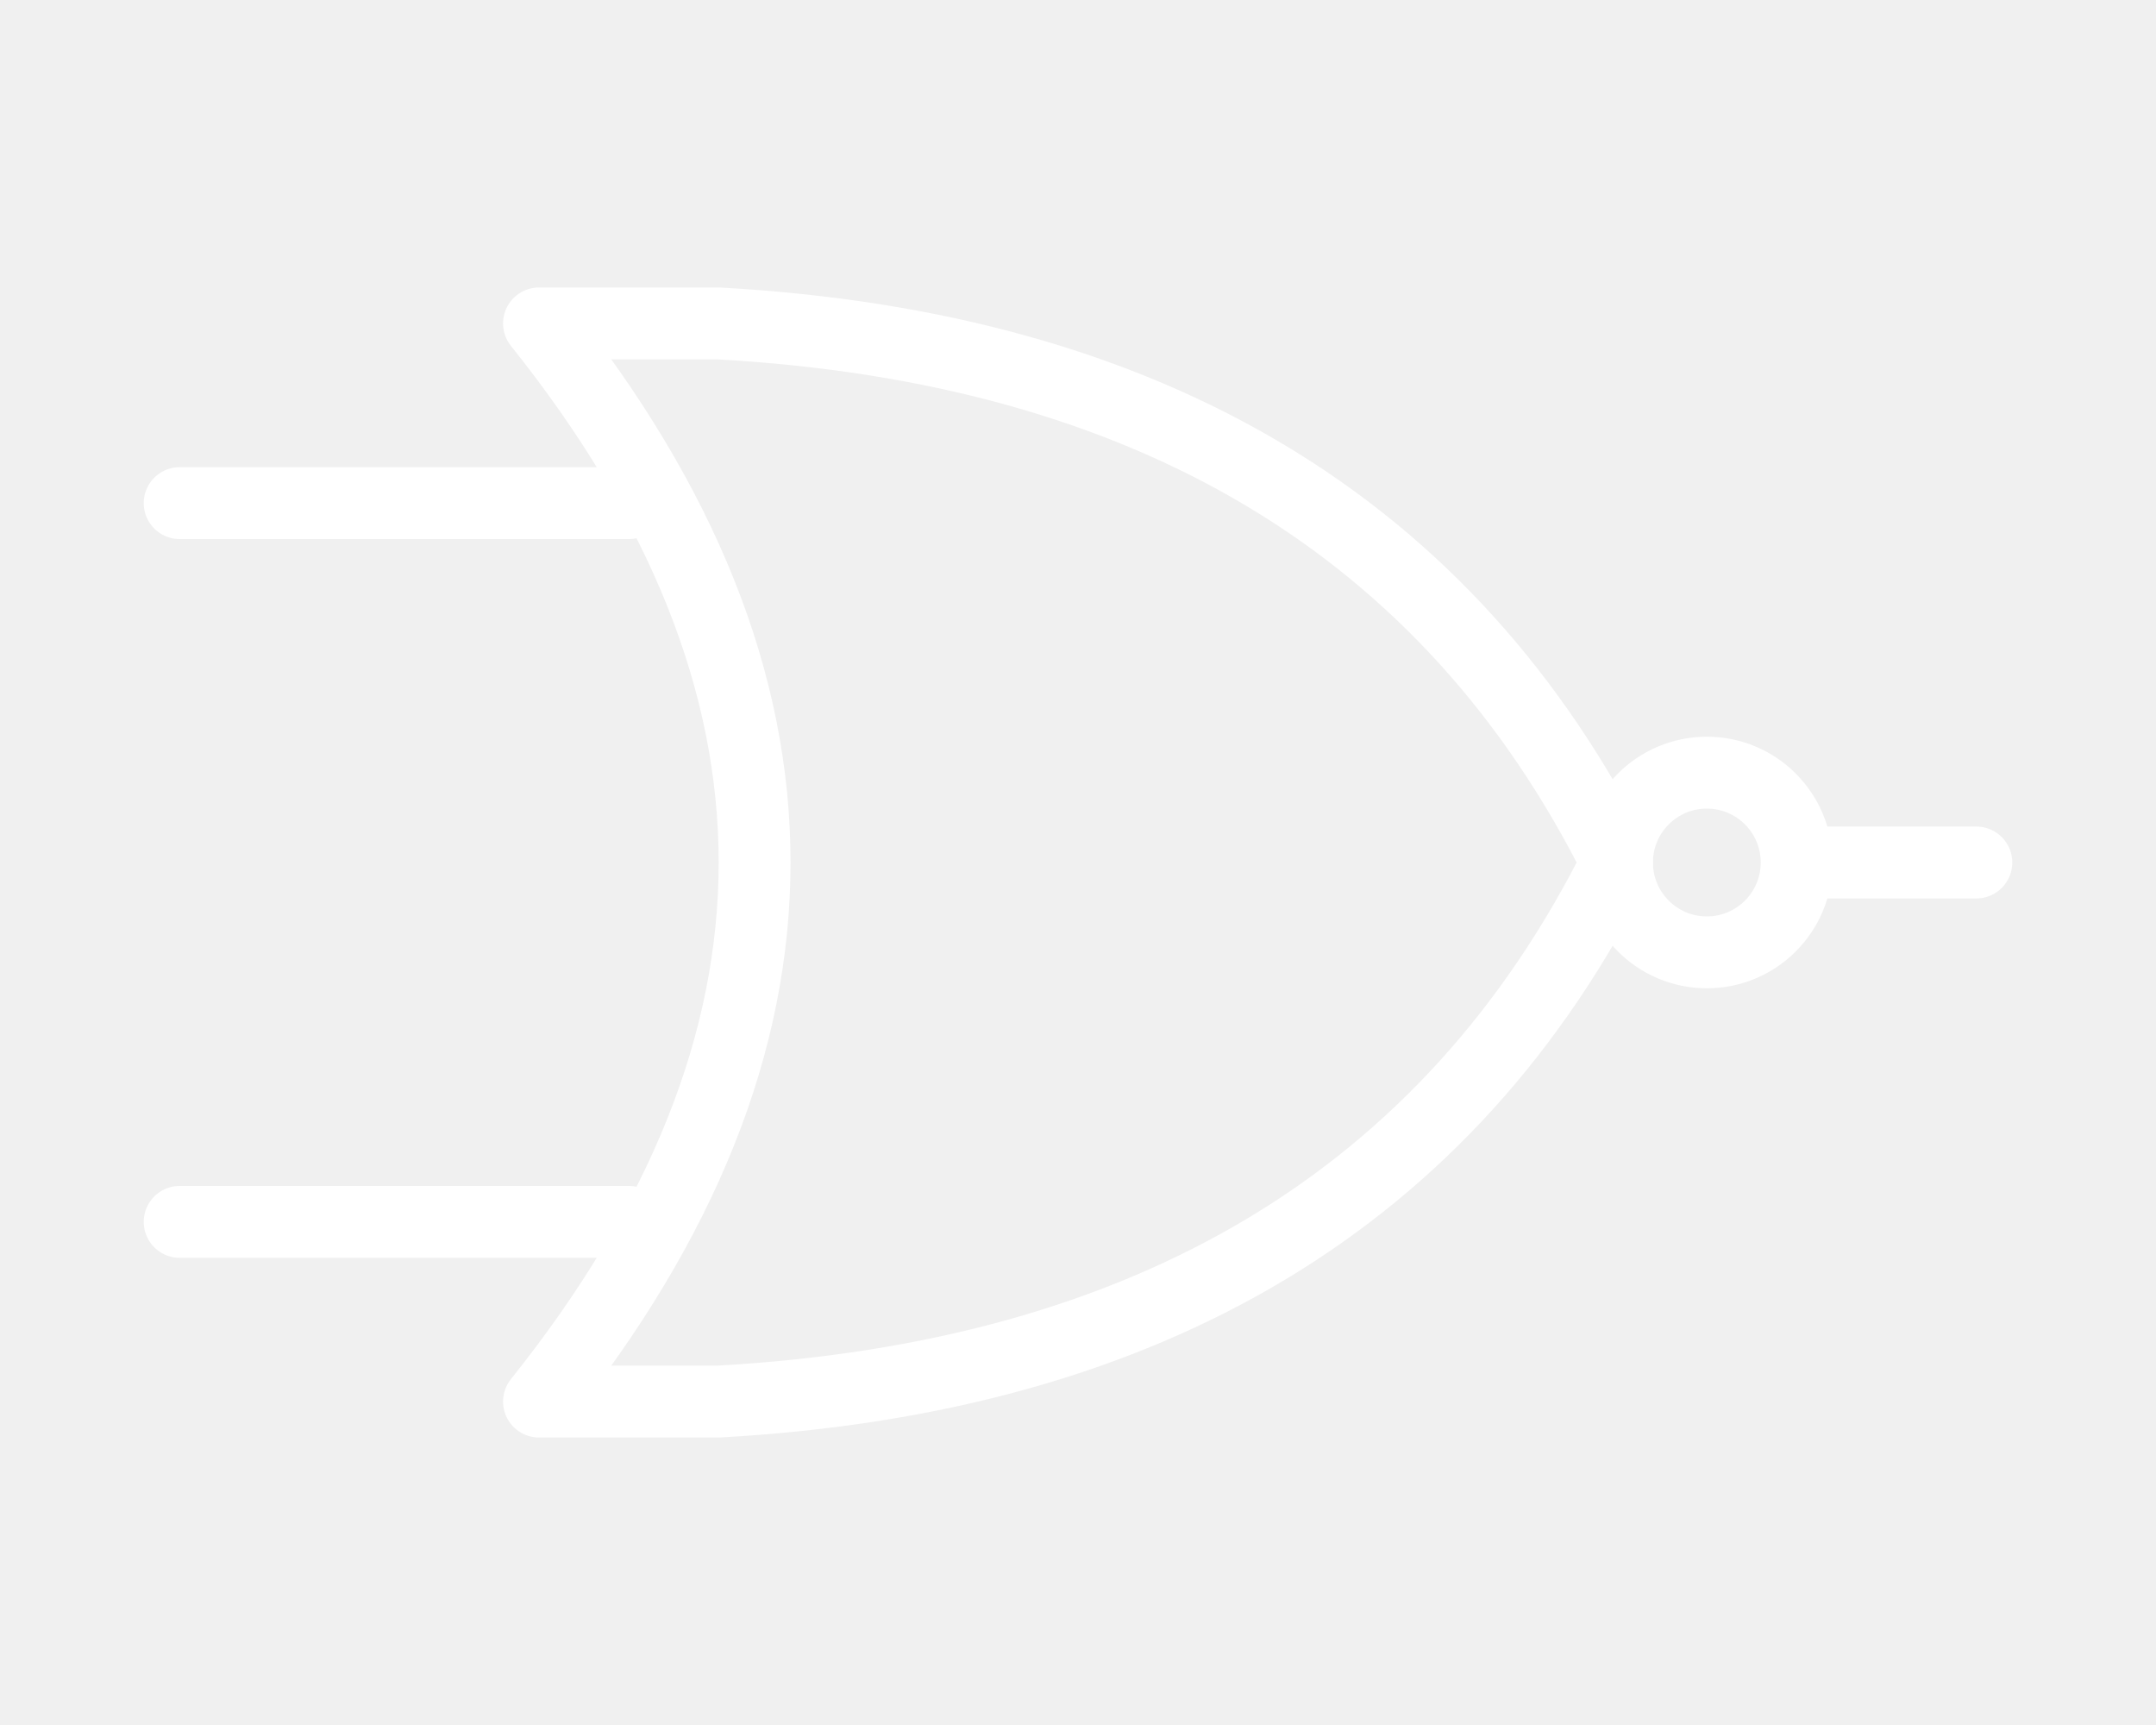
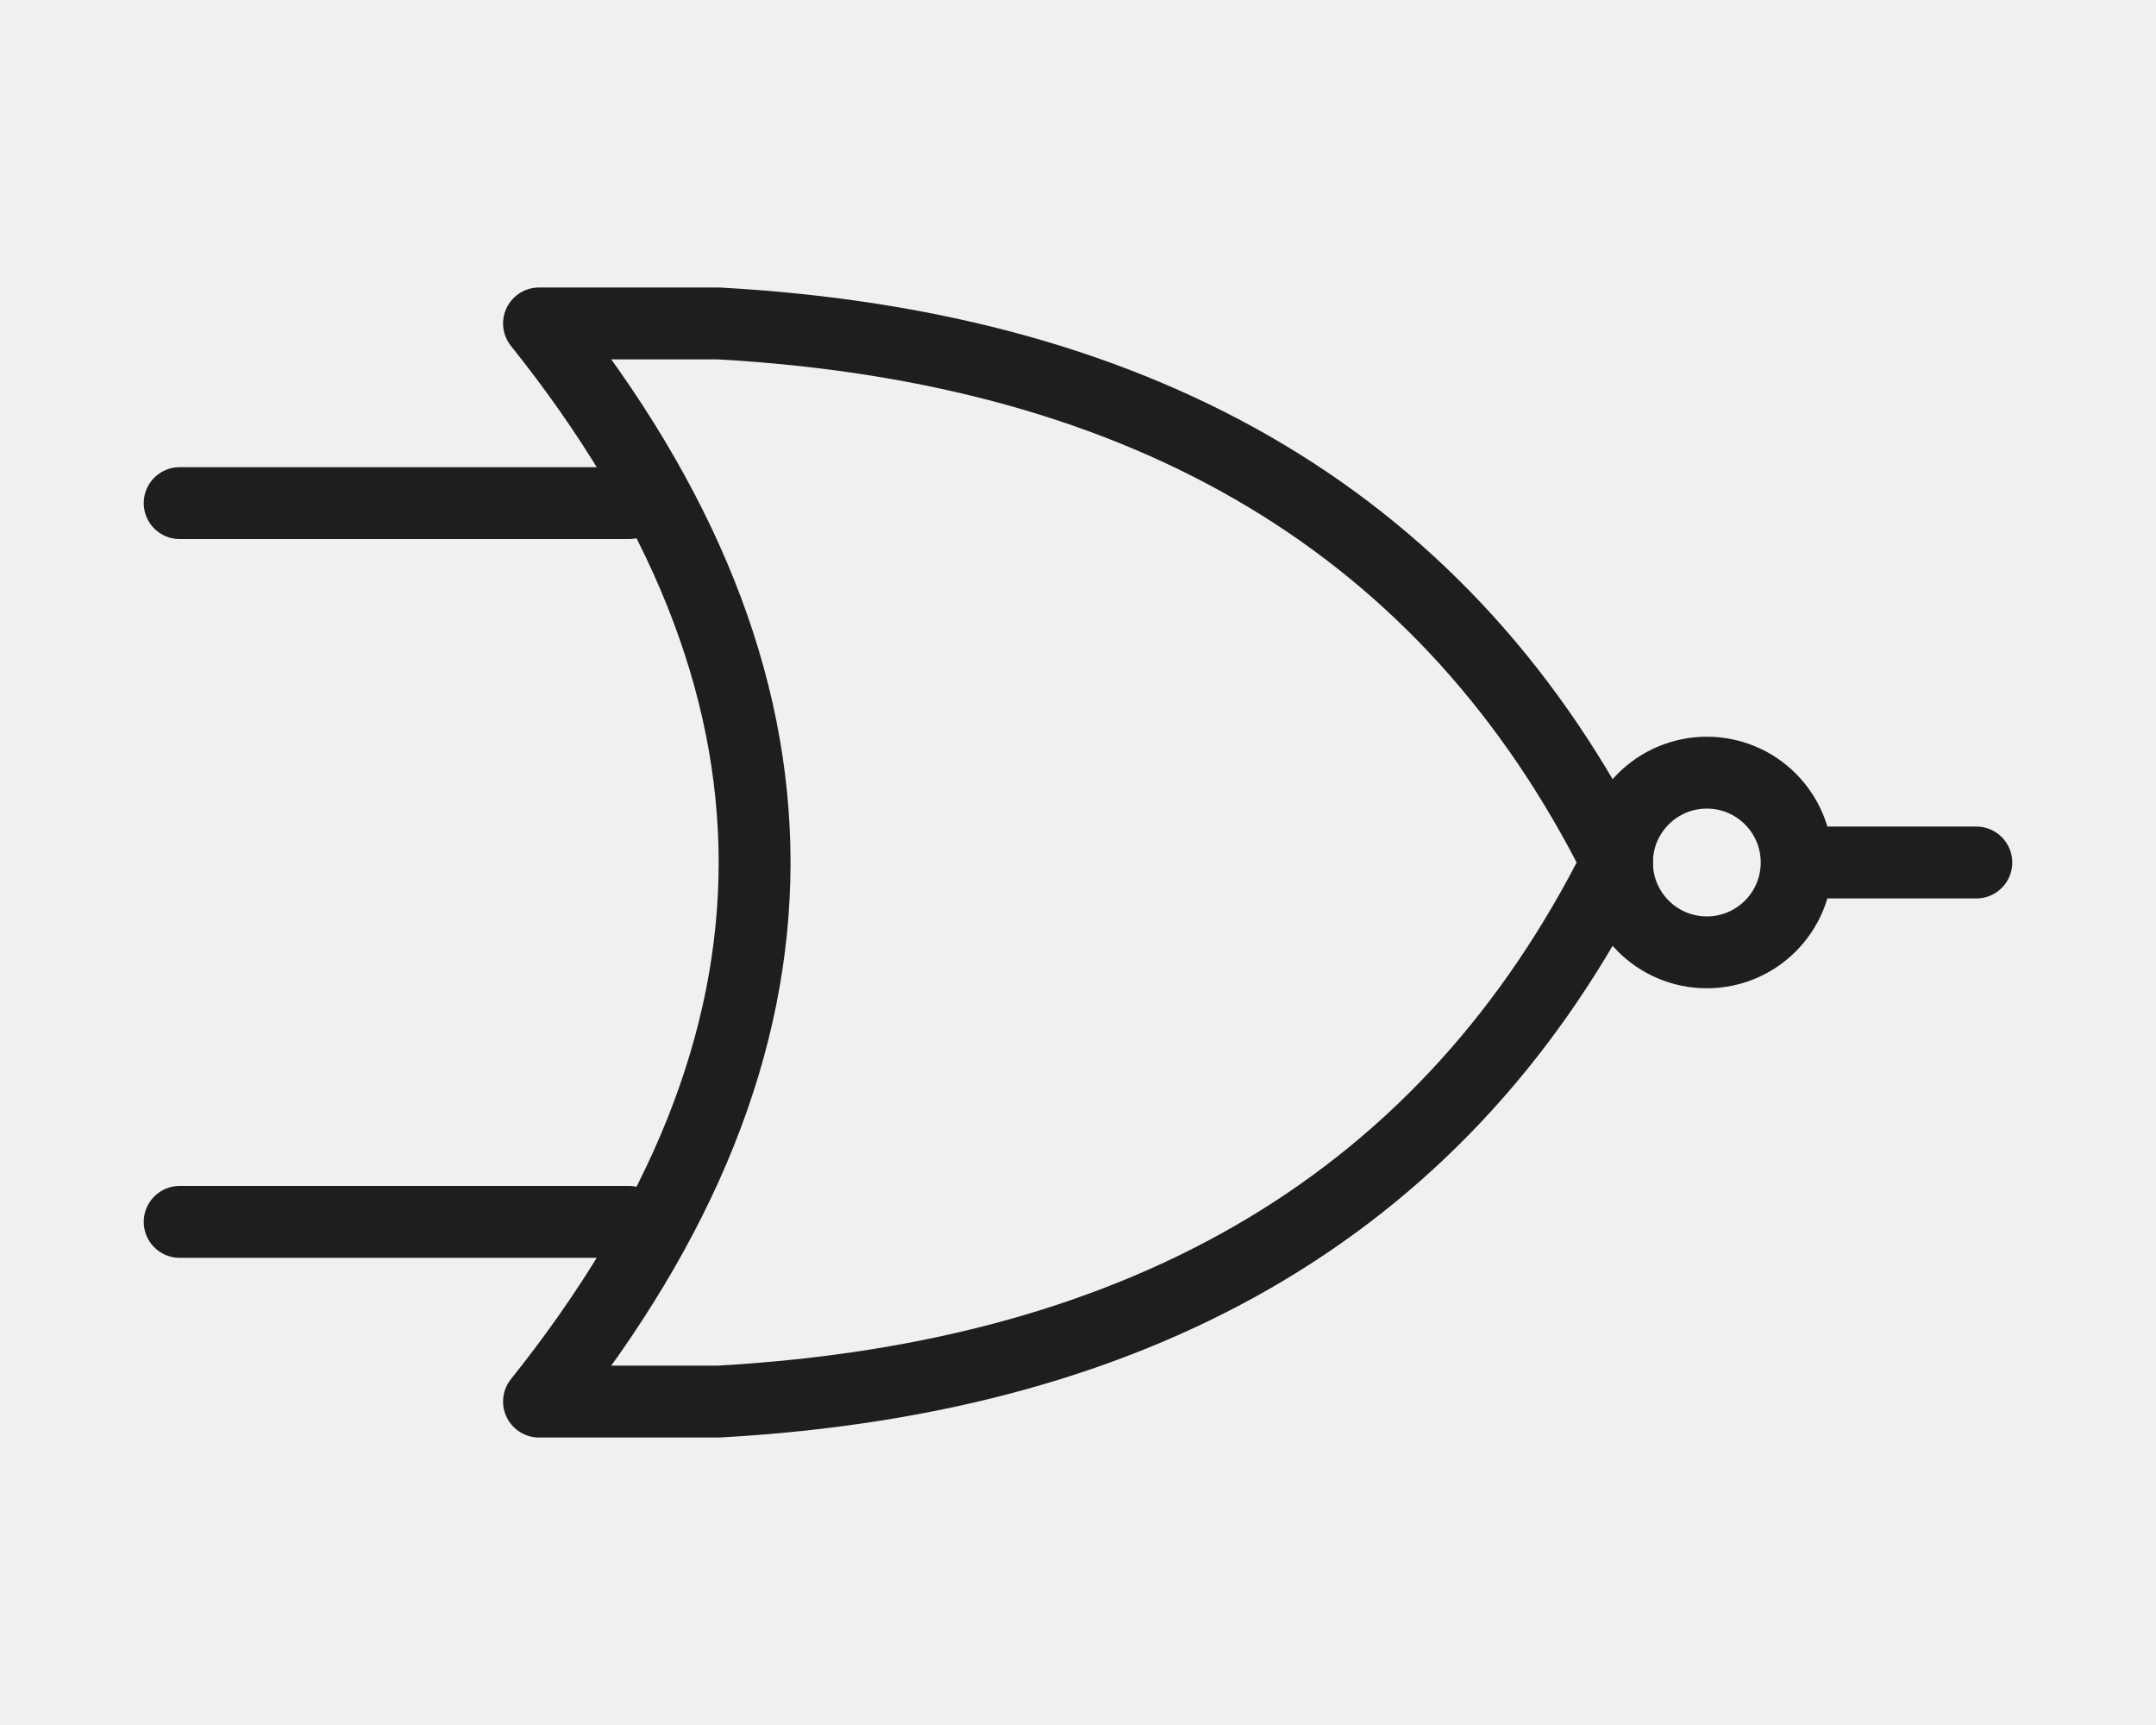
<svg xmlns="http://www.w3.org/2000/svg" width="50" height="40" viewBox="0 0 60 40">
-   <path d="M 20 5 Q 38 6 45 20 Q 38 34 20 35 L 15 35 Q 27 20 15 5 Z" stroke="white" stroke-width="2" fill="none" stroke-linejoin="round" />
-   <line x1="5" y1="10" x2="17.5" y2="10" stroke="white" stroke-width="2" stroke-linecap="round" />
-   <line x1="5" y1="30" x2="17.5" y2="30" stroke="white" stroke-width="2" stroke-linecap="round" />
-   <line x1="50.5" y1="20" x2="55" y2="20" stroke="white" stroke-width="2" stroke-linecap="round" />
-   <circle cx="47.5" cy="20" r="2.5" stroke="white" stroke-width="2" fill="none" />
+   <path d="M 20 5 Q 38 6 45 20 Q 38 34 20 35 L 15 35 Q 27 20 15 5 Z" stroke="#1e1e20" stroke-width="2" fill="none" stroke-linejoin="round" />
+   <line x1="5" y1="10" x2="17.5" y2="10" stroke="#1e1e20" stroke-width="2" stroke-linecap="round" />
+   <line x1="5" y1="30" x2="17.5" y2="30" stroke="#1e1e20" stroke-width="2" stroke-linecap="round" />
+   <line x1="50.5" y1="20" x2="55" y2="20" stroke="#1e1e20" stroke-width="2" stroke-linecap="round" />
+   <circle cx="47.5" cy="20" r="2.5" stroke="#1e1e20" stroke-width="2" fill="none" />
</svg>
